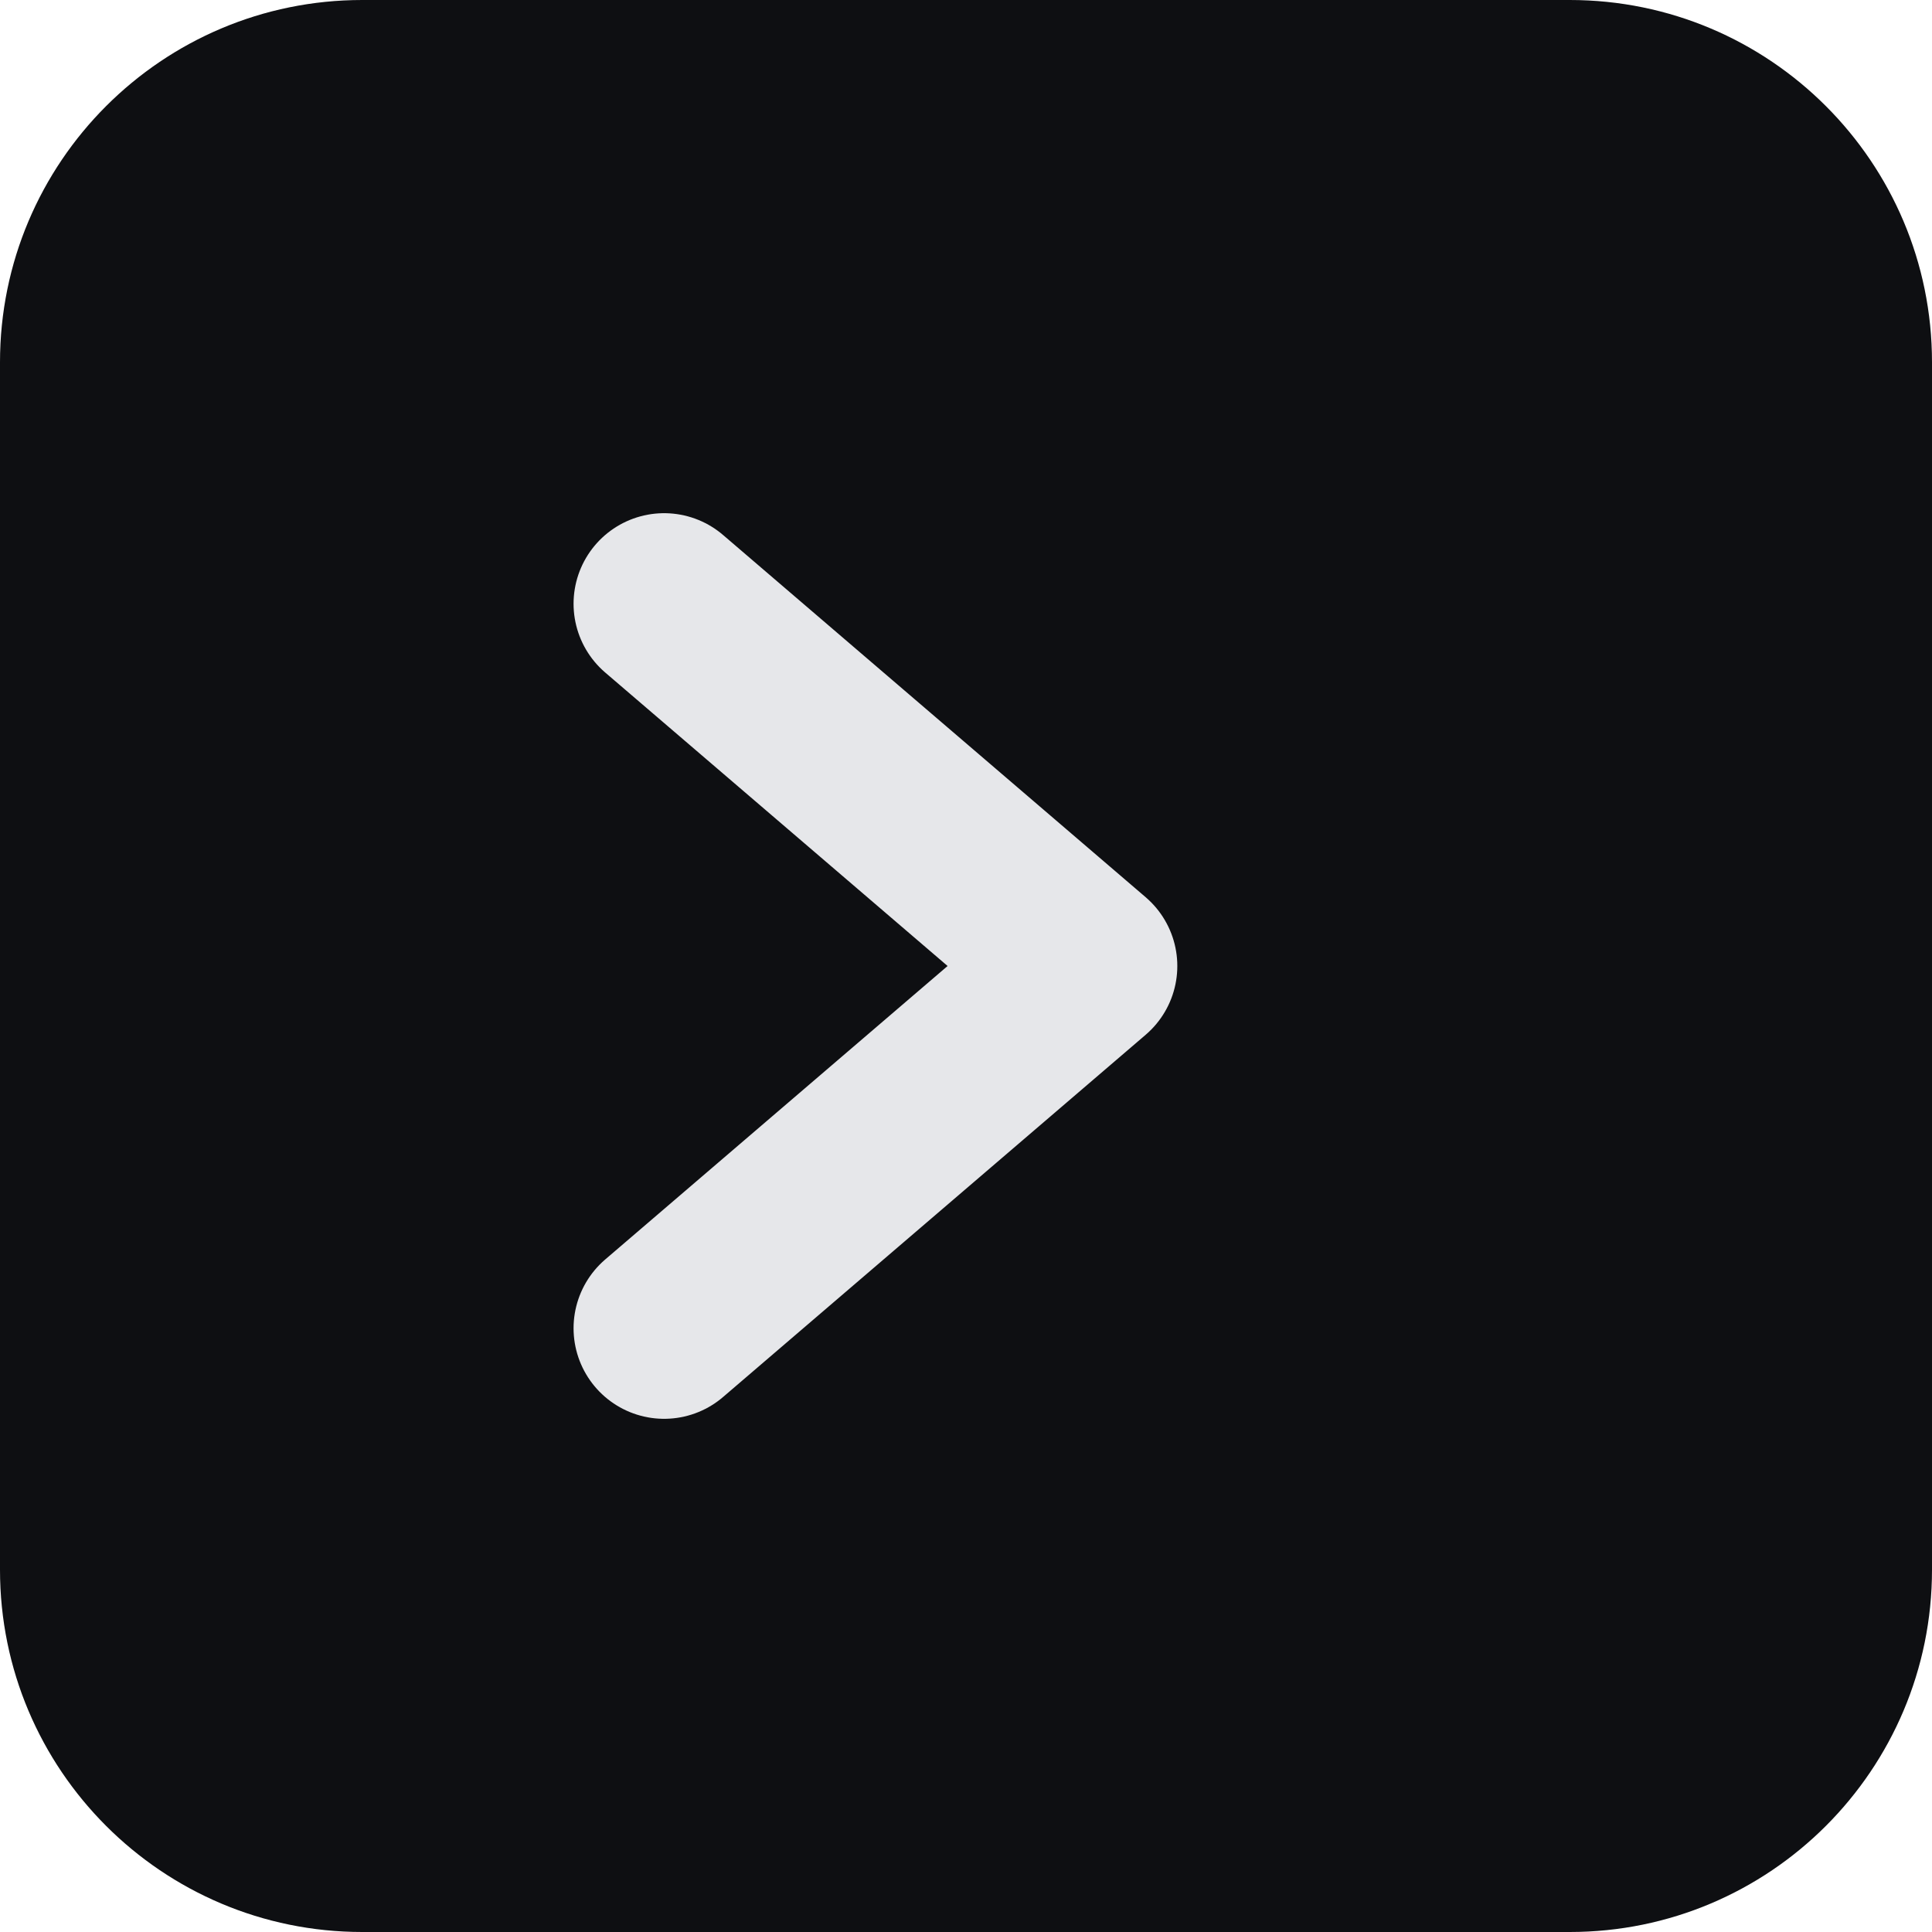
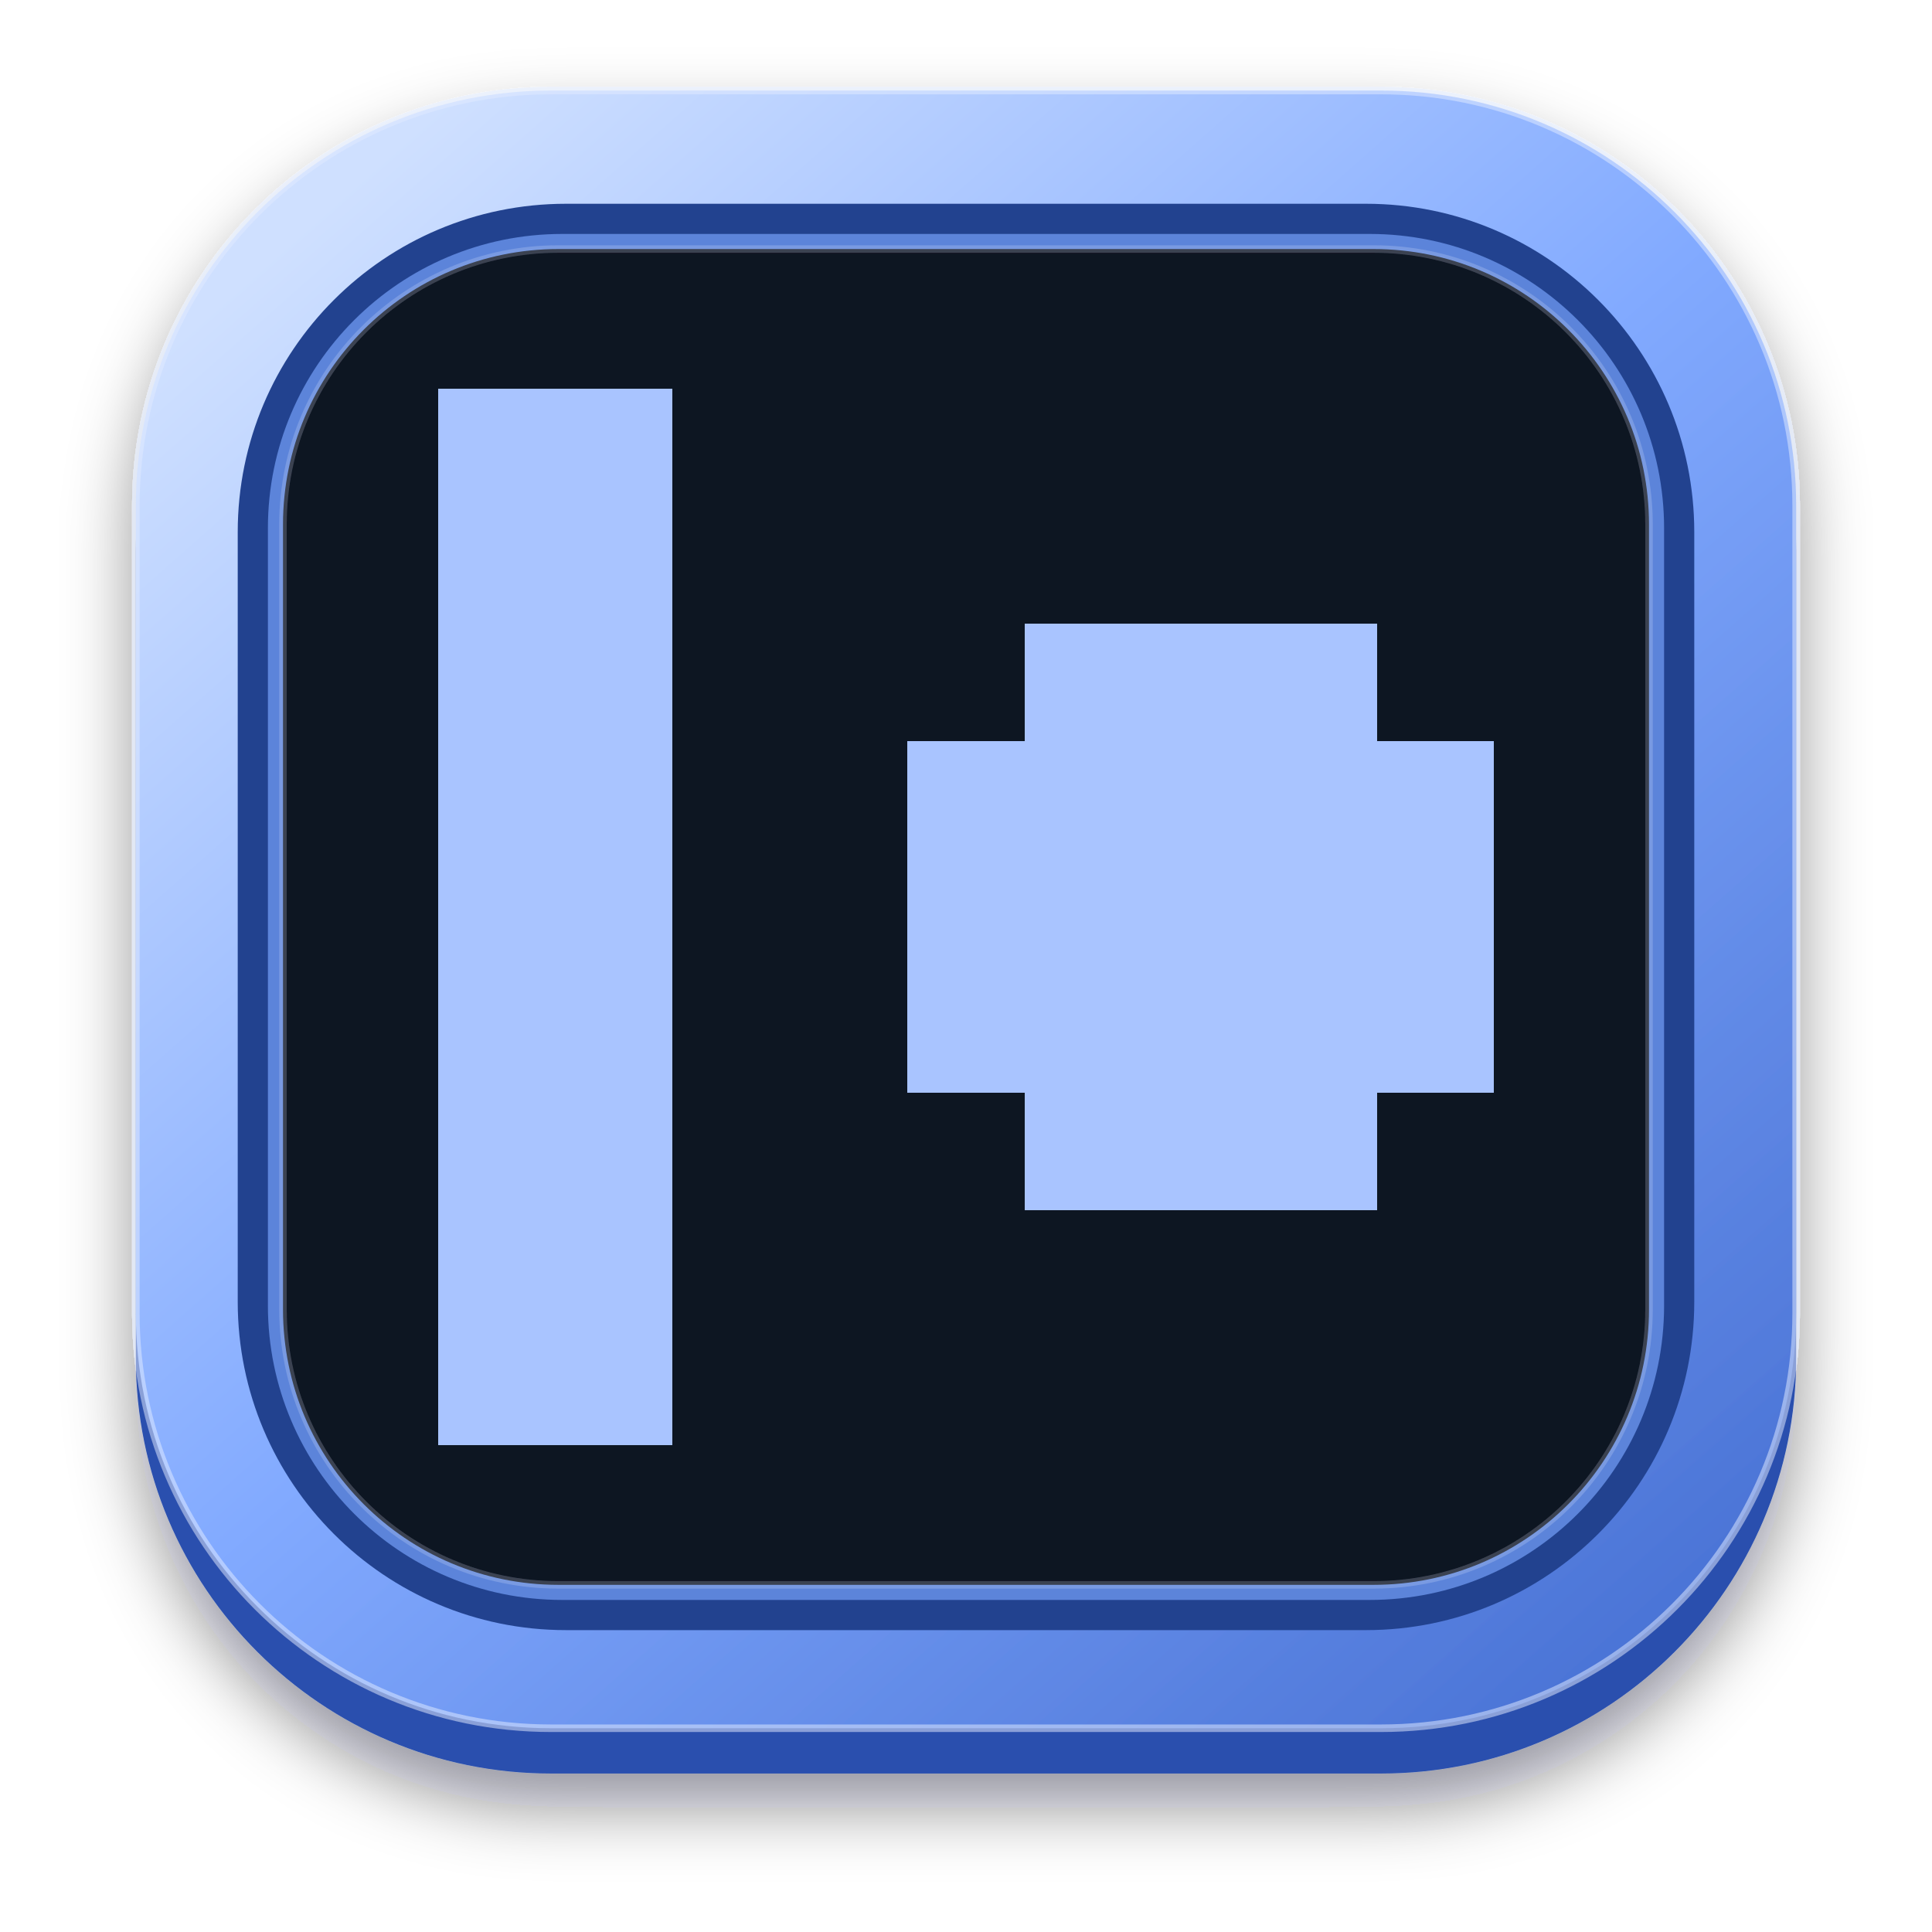
- <svg xmlns="http://www.w3.org/2000/svg" viewBox="0 0 32 32">
-   <rect width="32" height="32" rx="6" fill="#0e0f12" />
-   <path d="M11 10l7 6-7 6" fill="none" stroke="#e6e7ea" stroke-width="3" stroke-linecap="round" stroke-linejoin="round" />
+ <svg xmlns="http://www.w3.org/2000/svg" viewBox="0 0 1024 1024" fill="none" role="img" aria-label="clue">
+   <defs>
+     <linearGradient id="clue-shell" x1="170" y1="112" x2="854" y2="886" gradientUnits="userSpaceOnUse">
+       <stop stop-color="#CFE0FF" />
+       <stop offset=".48" stop-color="#82AAFF" />
+       <stop offset="1" stop-color="#4B74D6" />
+     </linearGradient>
+     <filter id="clue-shadow" x="-20%" y="-20%" width="140%" height="150%">
+       <feDropShadow dx="0" dy="18" stdDeviation="18" flood-color="#050A18" flood-opacity=".42" />
+     </filter>
+     <clipPath id="clue-clip">
+       <rect x="150" y="132" width="724" height="708" rx="146" />
+     </clipPath>
+   </defs>
+   <g filter="url(#clue-shadow)">
+     <rect x="72" y="72" width="880" height="868" rx="220" fill="#2C50AE" />
+     <rect x="72" y="48" width="880" height="868" rx="220" fill="url(#clue-shell)" stroke="#E1EBFF" stroke-width="4" stroke-opacity=".52" />
+     <rect x="126" y="108" width="772" height="756" rx="174" fill="#23438F" />
+     <rect x="142" y="124" width="740" height="724" rx="156" fill="#5C84DA" />
+     <rect x="150" y="132" width="724" height="708" rx="146" fill="#0B1320" />
+     <g clip-path="url(#clue-clip)">
+       <g transform="translate(0 -26)">
+         <g transform="translate(512 512) scale(1.296) translate(-512 -512)">
+           <g fill="#A9C4FF" shape-rendering="crispEdges">
+             <rect x="296" y="296" width="48" height="48" />
+             <rect x="344" y="296" width="48" height="48" />
+             <rect x="296" y="344" width="48" height="48" />
+             <rect x="344" y="344" width="48" height="48" />
+             <rect x="296" y="392" width="48" height="48" />
+             <rect x="344" y="392" width="48" height="48" />
+             <rect x="536" y="392" width="48" height="48" />
+             <rect x="584" y="392" width="48" height="48" />
+             <rect x="632" y="392" width="48" height="48" />
+             <rect x="296" y="440" width="48" height="48" />
+             <rect x="344" y="440" width="48" height="48" />
+             <rect x="488" y="440" width="48" height="48" />
+             <rect x="536" y="440" width="48" height="48" />
+             <rect x="584" y="440" width="48" height="48" />
+             <rect x="632" y="440" width="48" height="48" />
+             <rect x="680" y="440" width="48" height="48" />
+             <rect x="296" y="488" width="48" height="48" />
+             <rect x="344" y="488" width="48" height="48" />
+             <rect x="488" y="488" width="48" height="48" />
+             <rect x="536" y="488" width="48" height="48" />
+             <rect x="584" y="488" width="48" height="48" />
+             <rect x="632" y="488" width="48" height="48" />
+             <rect x="680" y="488" width="48" height="48" />
+             <rect x="296" y="536" width="48" height="48" />
+             <rect x="344" y="536" width="48" height="48" />
+             <rect x="488" y="536" width="48" height="48" />
+             <rect x="536" y="536" width="48" height="48" />
+             <rect x="584" y="536" width="48" height="48" />
+             <rect x="632" y="536" width="48" height="48" />
+             <rect x="680" y="536" width="48" height="48" />
+             <rect x="296" y="584" width="48" height="48" />
+             <rect x="344" y="584" width="48" height="48" />
+             <rect x="536" y="584" width="48" height="48" />
+             <rect x="584" y="584" width="48" height="48" />
+             <rect x="632" y="584" width="48" height="48" />
+             <rect x="296" y="632" width="48" height="48" />
+             <rect x="344" y="632" width="48" height="48" />
+             <rect x="296" y="680" width="48" height="48" />
+             <rect x="344" y="680" width="48" height="48" />
+           </g>
+           <g fill="#F4F7FF" />
+         </g>
+       </g>
+     </g>
+     <rect x="150" y="132" width="724" height="708" rx="146" stroke="#E1EBFF" stroke-width="4" stroke-opacity=".22" />
+   </g>
</svg>
